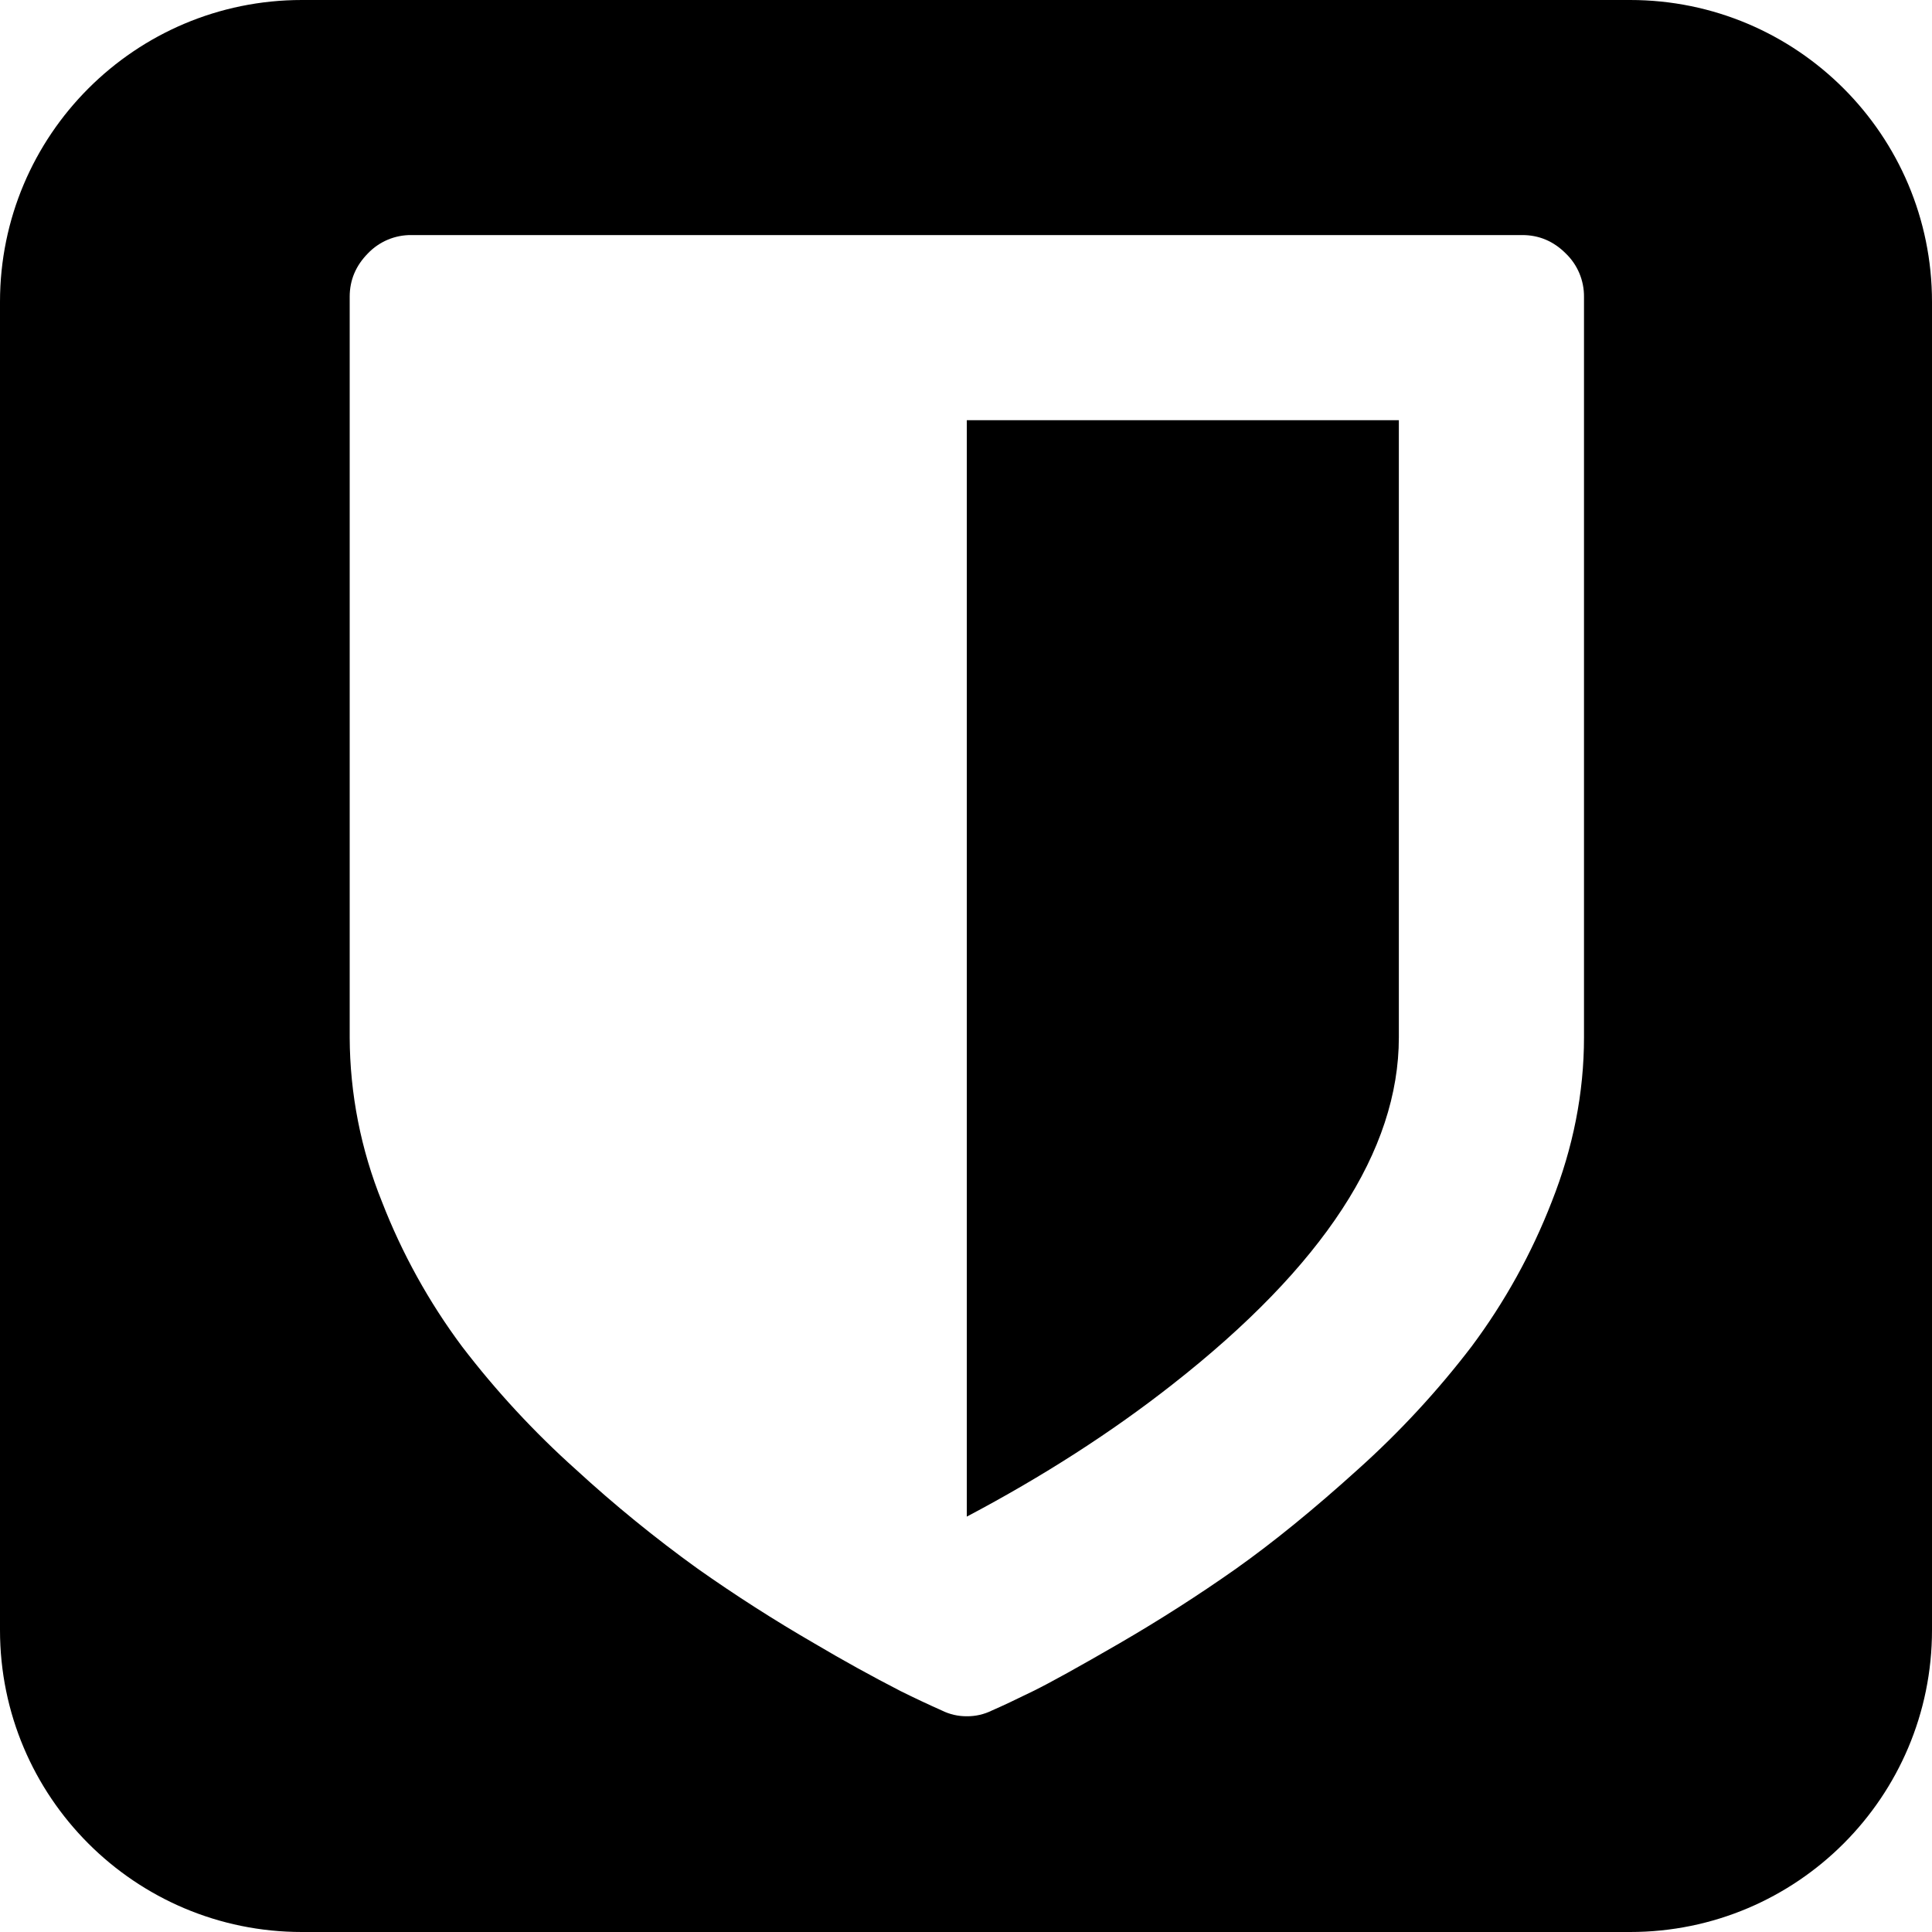
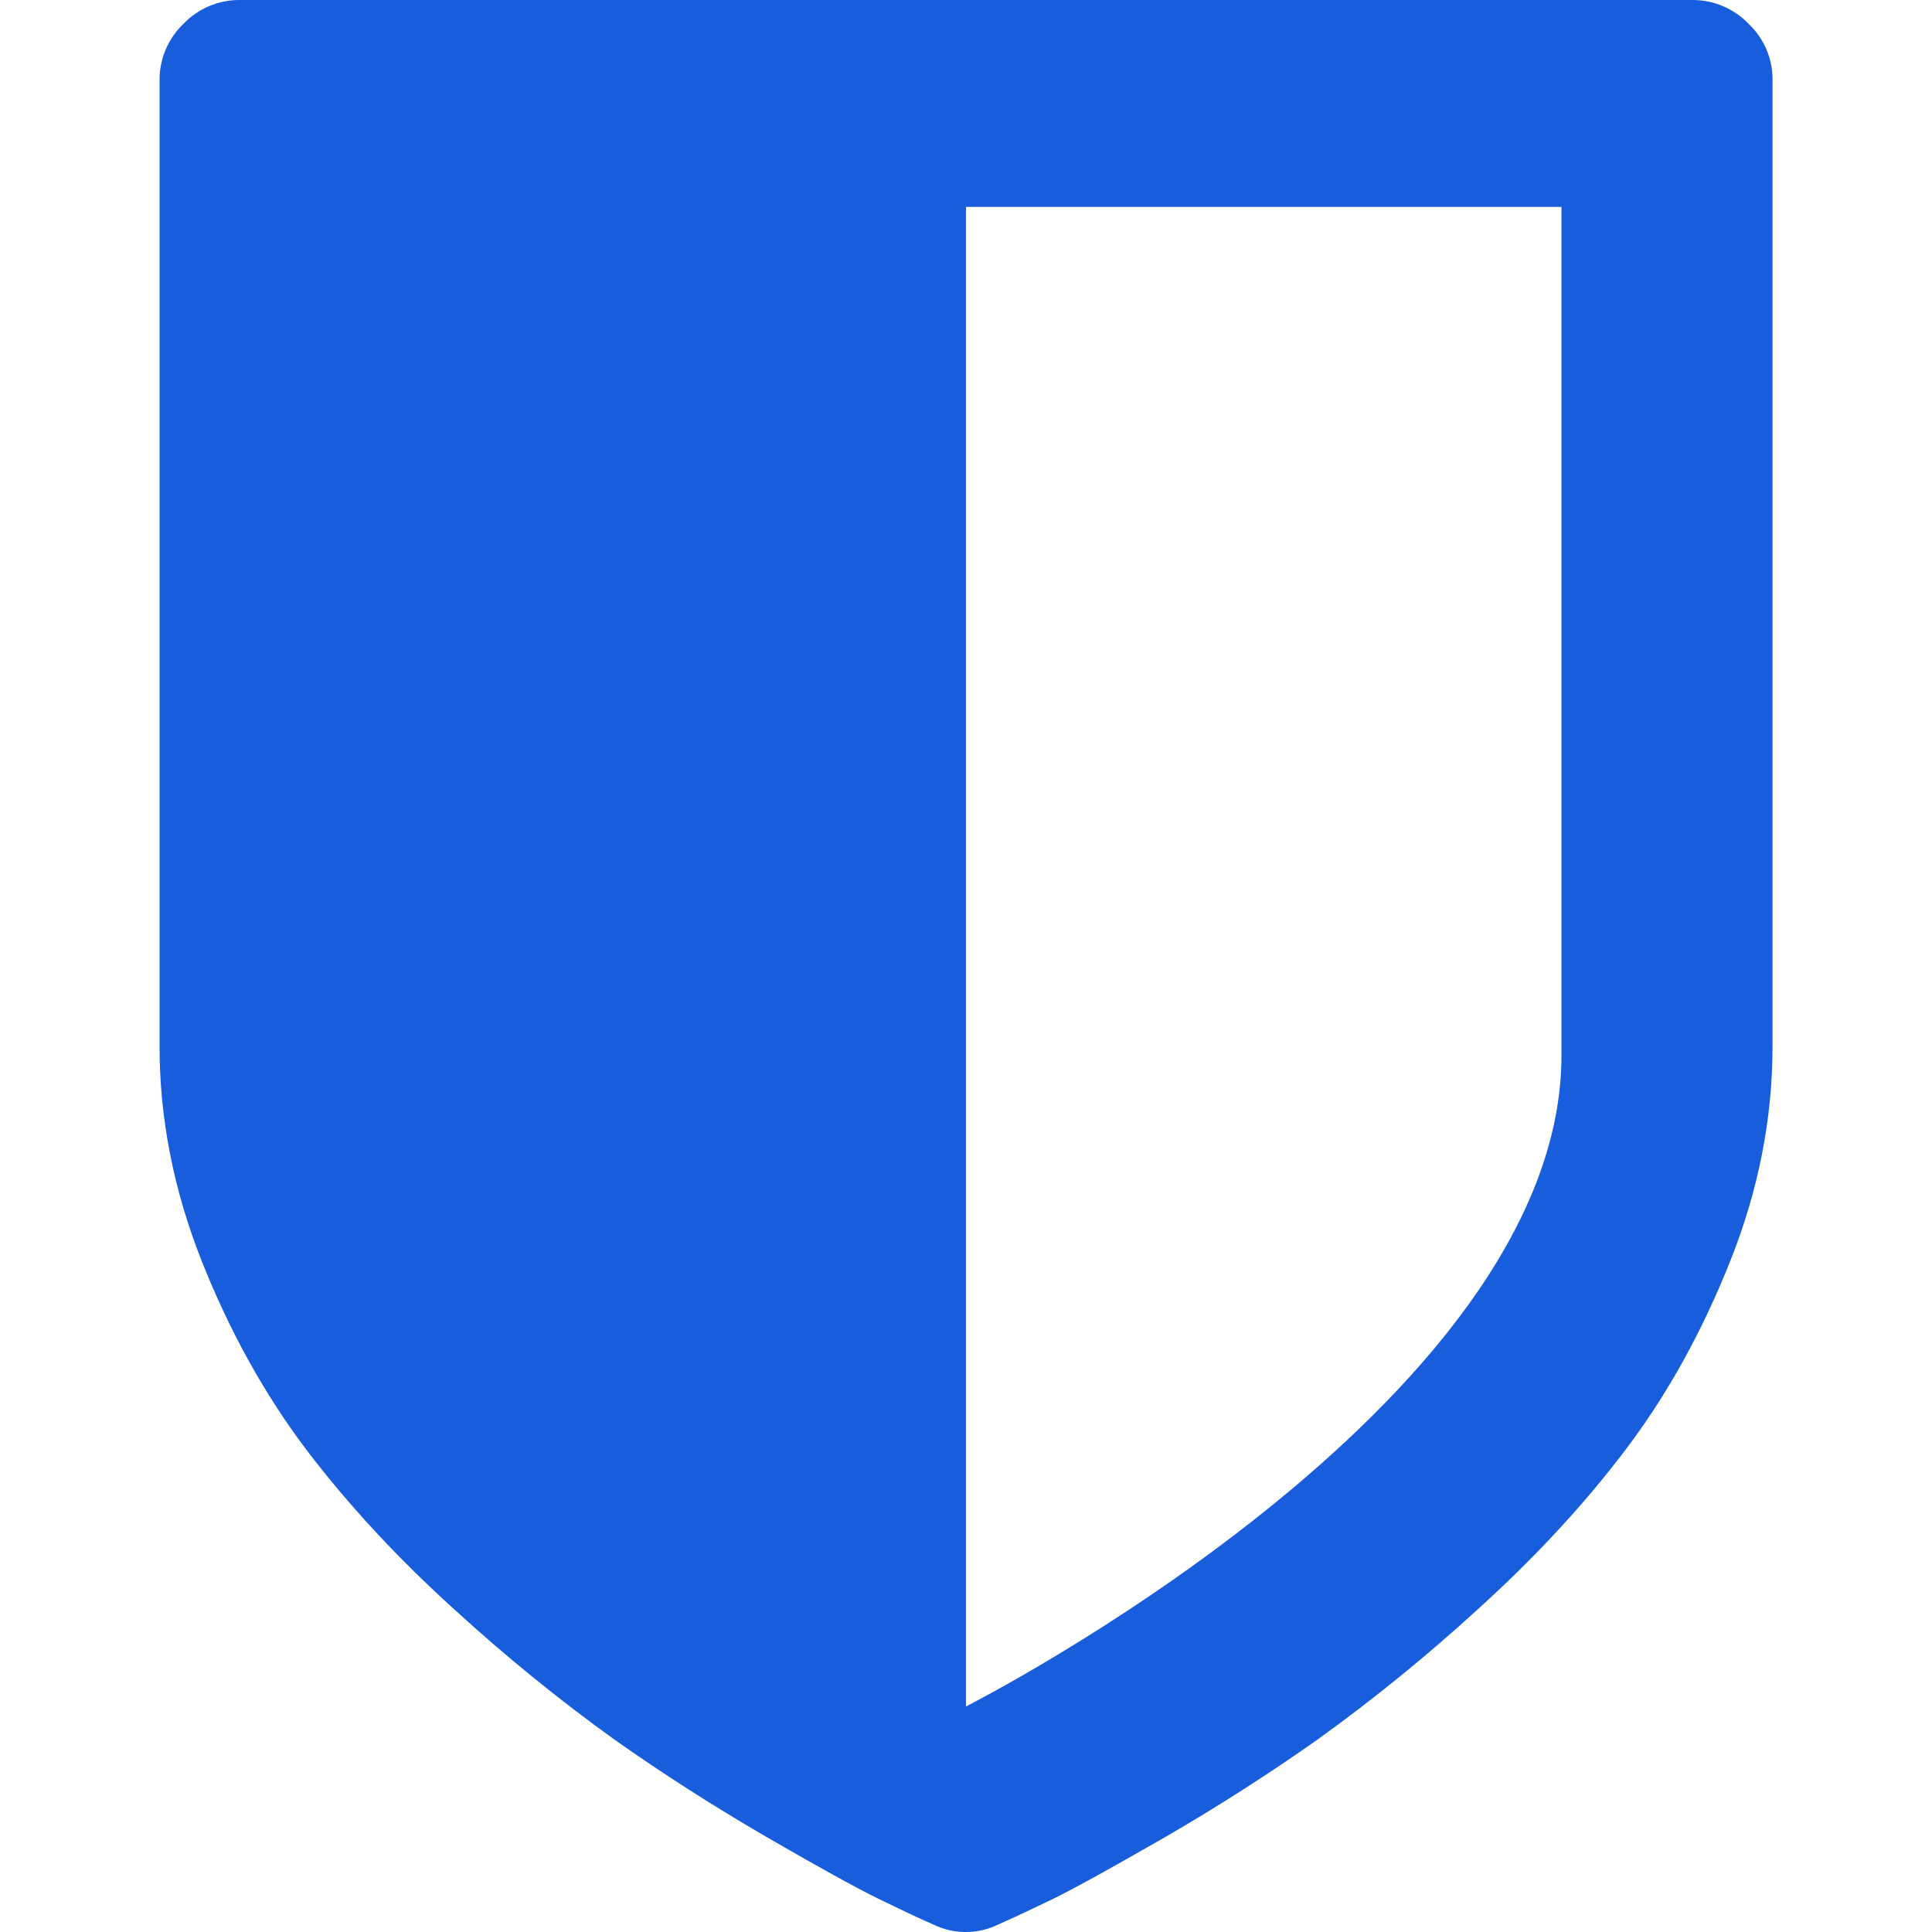
- <svg xmlns="http://www.w3.org/2000/svg" role="img" viewBox="0 0 24 24">
-   <path d="M3.75 0A3.75 3.75 0 000 3.75v16.5A3.75 3.75 0 003.75 24h16.5A3.75 3.75 0 0024 20.25V3.75A3.75 3.75 0 0020.25 0zm1.36 2.92h13.8c.208 0 .388.076.54.228a.737.737 0 01.227.539v9.2c0 .687-.134 1.367-.401 2.042a7.618 7.618 0 01-.995 1.797 11.097 11.097 0 01-1.413 1.528c-.547.495-1.052.906-1.515 1.234-.464.327-.947.636-1.45.928-.503.291-.86.489-1.072.593-.212.104-.381.184-.51.24a.687.687 0 01-.31.071.688.688 0 01-.312-.072 13.784 13.784 0 01-.51-.24 20.61 20.61 0 01-1.071-.592 19.133 19.133 0 01-1.45-.928 16.457 16.457 0 01-1.515-1.234 11.11 11.11 0 01-1.414-1.528 7.617 7.617 0 01-.994-1.797 5.502 5.502 0 01-.401-2.042v-9.2c0-.208.076-.387.227-.54a.737.737 0 01.54-.227zm6.9 2.3v13.62c.95-.502 1.801-1.05 2.552-1.64 1.877-1.47 2.815-2.907 2.815-4.313V5.22Z" />
+ <svg xmlns="http://www.w3.org/2000/svg" fill="#175DDC" role="img" viewBox="0 0 24 24">
+   <path d="M21.722.296A.964.964 0 0 0 21.018 0H2.982a.959.959 0 0 0-.703.296.96.96 0 0 0-.297.702v12c0 .895.174 1.783.523 2.665.349.88.783 1.66 1.3 2.345.517.68 1.132 1.346 1.848 1.993a21.807 21.807 0 0 0 1.98 1.609c.605.427 1.235.83 1.893 1.212.657.381 1.125.638 1.4.772.276.134.5.241.664.311a.916.916 0 0 0 .814 0c.168-.073.389-.177.667-.311.275-.134.743-.394 1.401-.772a25.305 25.305 0 0 0 1.894-1.212A21.891 21.891 0 0 0 18.348 20c.716-.647 1.33-1.31 1.847-1.993s.949-1.463 1.3-2.345c.35-.879.524-1.767.524-2.665V1.001a.95.95 0 0 0-.297-.705zm-2.325 12.815c0 4.344-7.397 8.087-7.397 8.087V2.57h7.397v10.54z" />
</svg>
